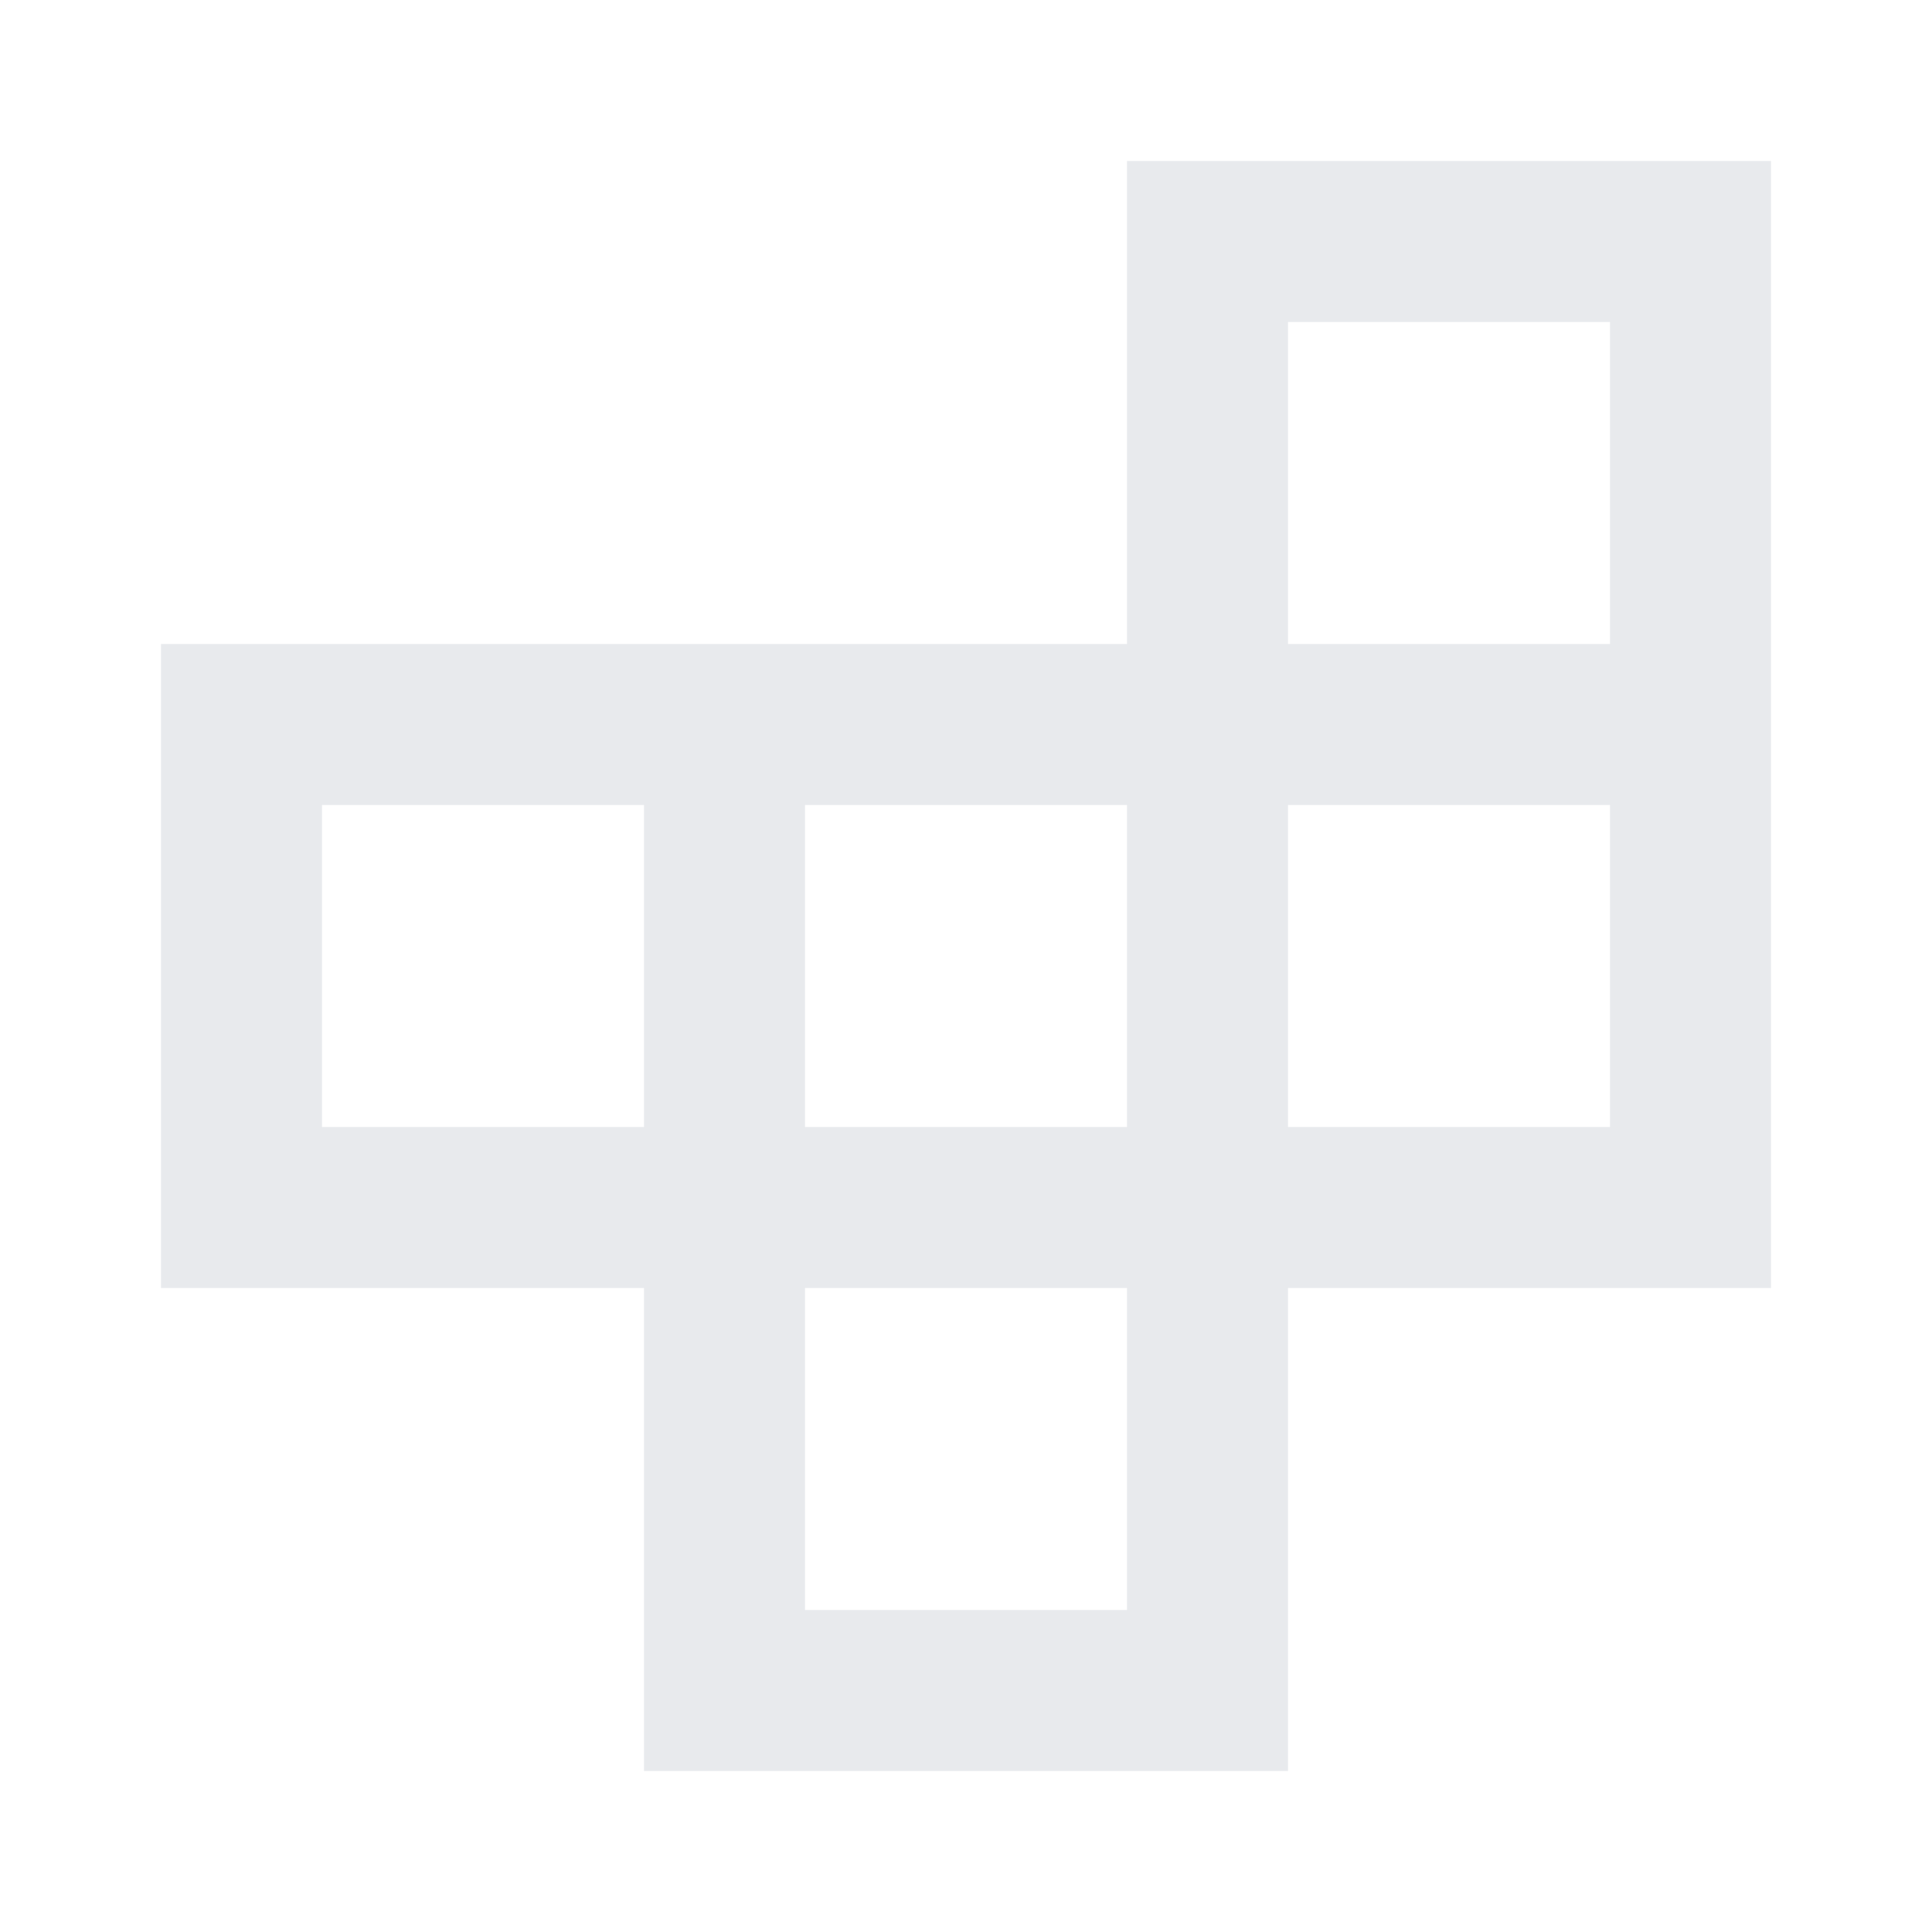
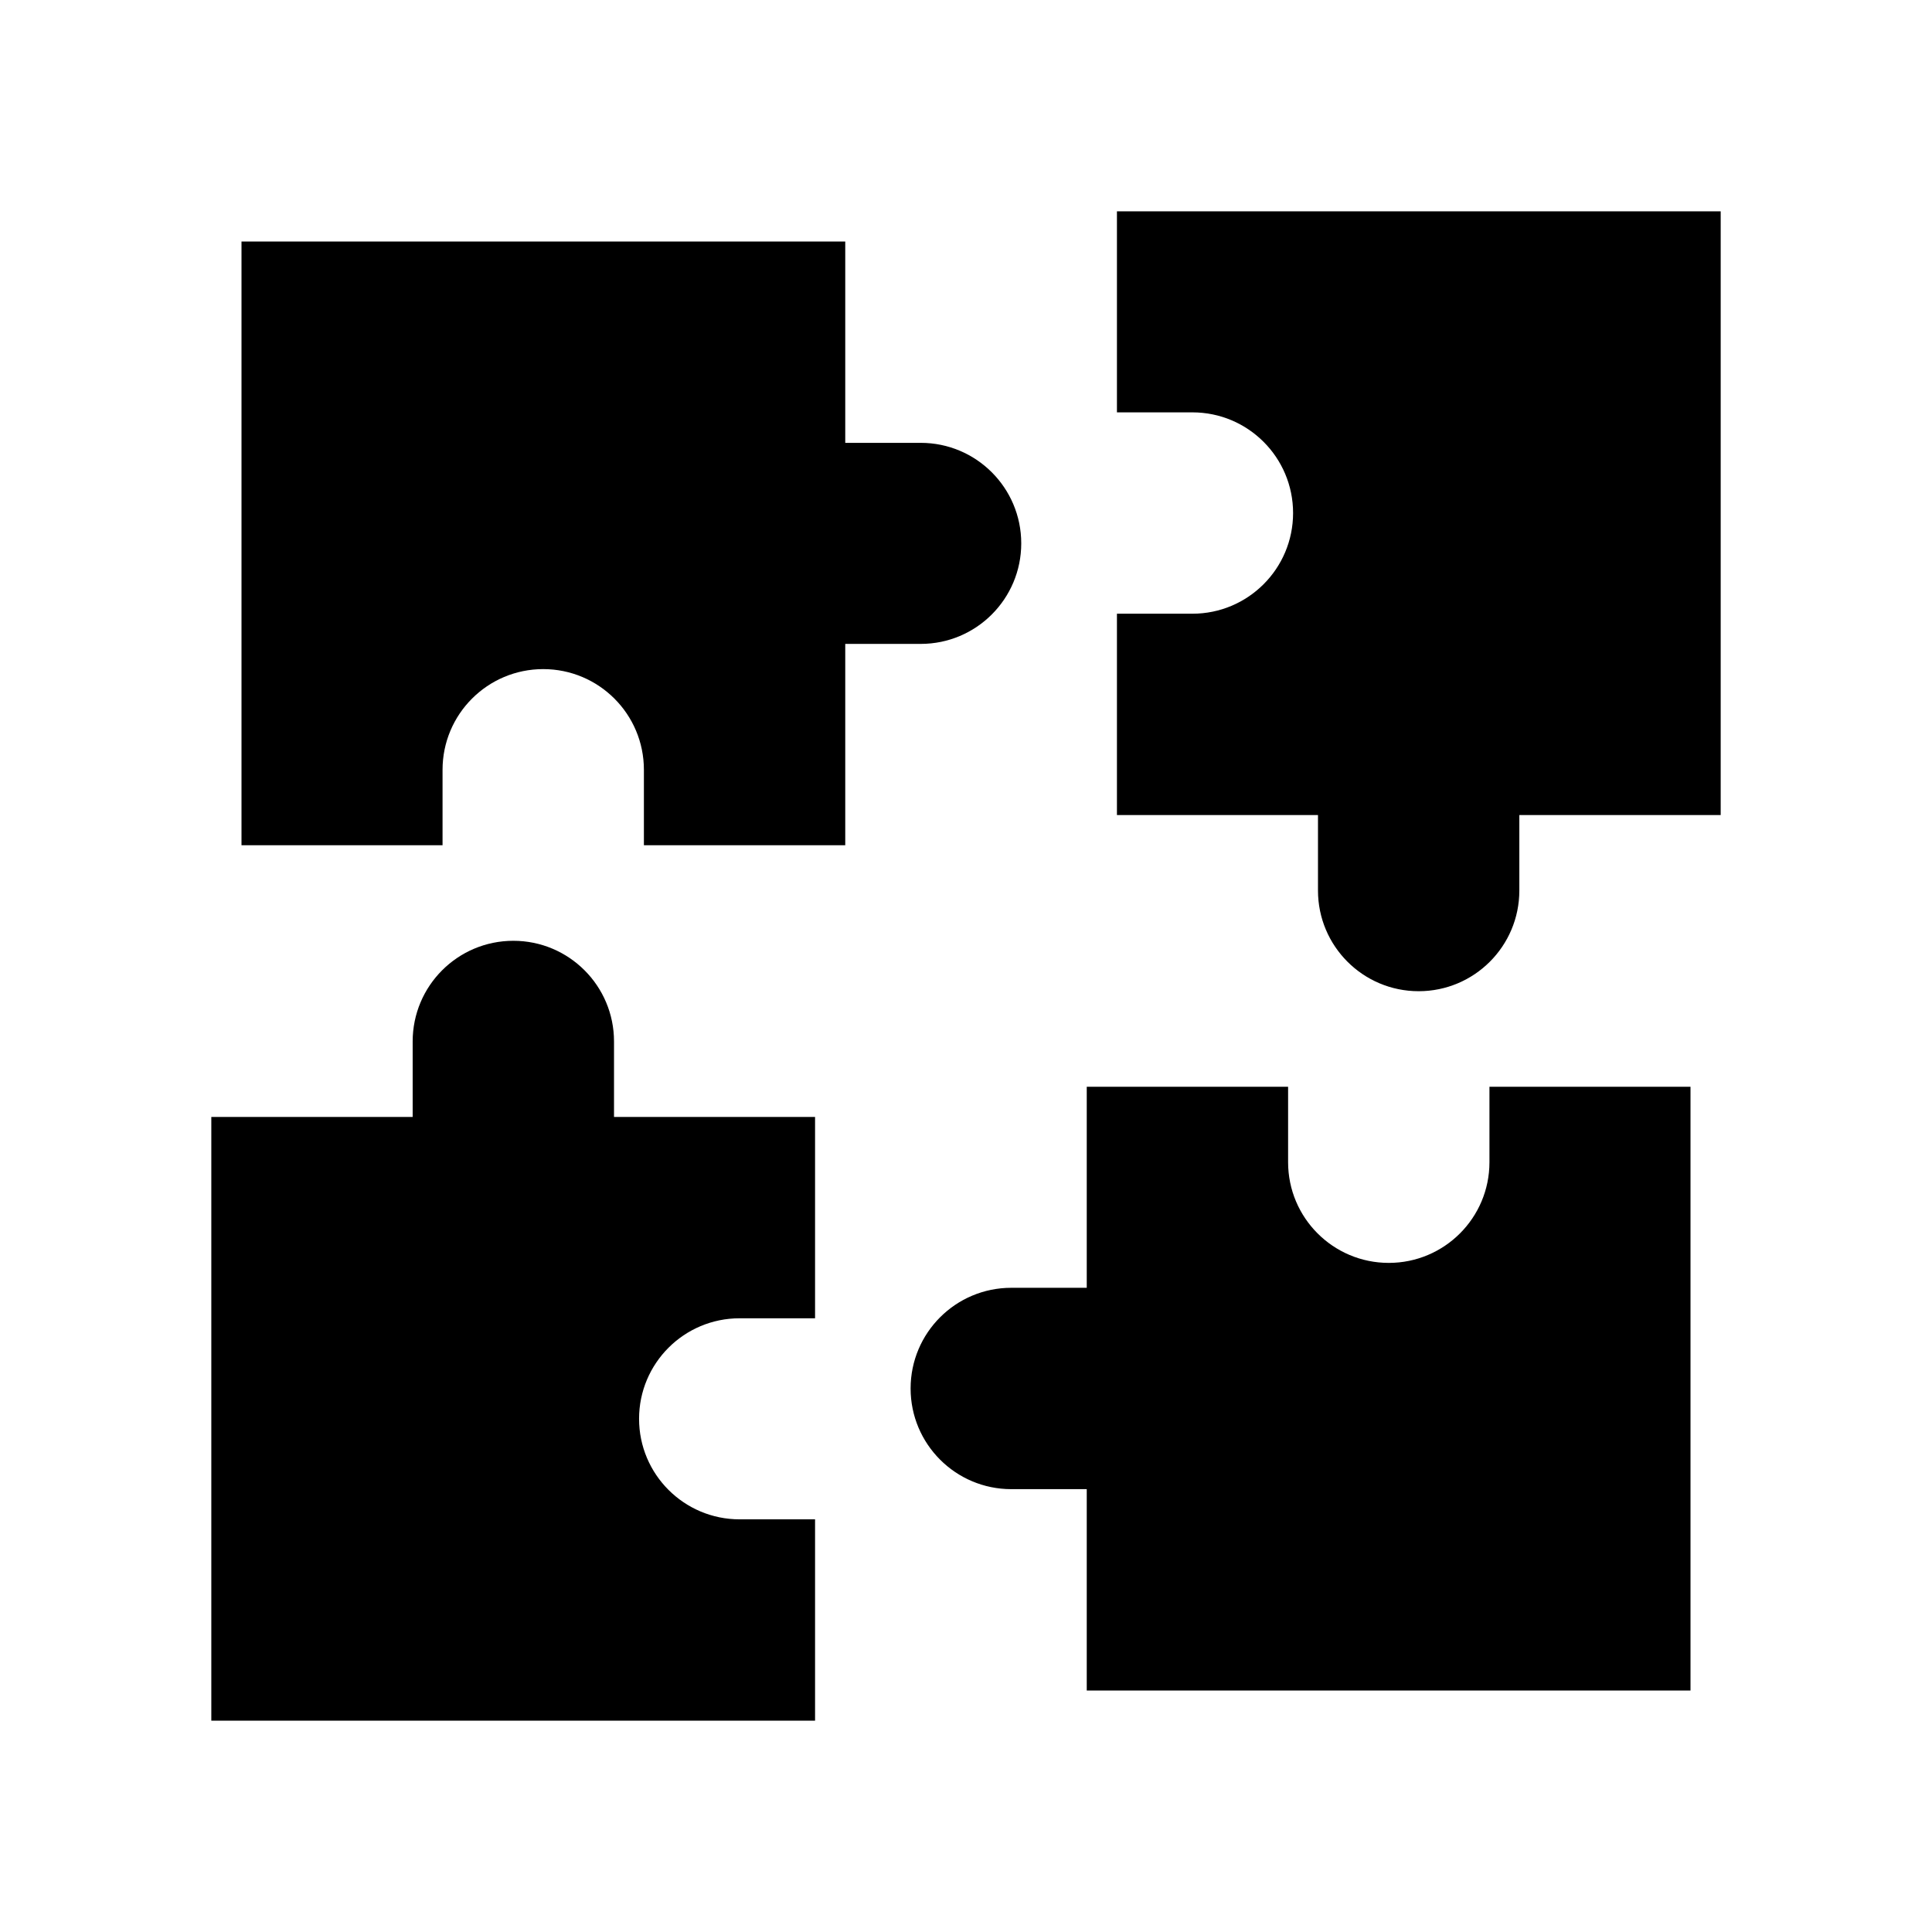
- <svg xmlns="http://www.w3.org/2000/svg" height="24px" viewBox="0 -960 960 960" width="24px" fill="#e8eaed">
-   <path d="M400-160h160v-160H400v160ZM160-400h160v-160H160v160Zm240 0h160v-160H400v160Zm240 0h160v-160H640v160Zm0-240h160v-160H640v160ZM320-80v-240H80v-320h480v-240h320v560H640v240H320Z" />
+ <svg xmlns="http://www.w3.org/2000/svg" viewBox="0 0 64 64" id="puzzle">
+   <g>
+     <path d="M33.83 18a3.33 3.33 0 0 1-3.33 3.33H28V28H21.33V25.5a3.33 3.33 0 1 0-6.67 0V28H8V8H28v6.67h2.5A3.33 3.33 0 0 1 33.83 18zM57 7V27H50.33v2.5a3.33 3.33 0 0 1-6.67 0V27H37V20.33h2.5a3.33 3.33 0 1 0 0-6.67H37V7zM21.17 47a3.33 3.33 0 0 0 3.33 3.33H27V57H7V37h6.67V34.5a3.33 3.33 0 0 1 6.67 0V37H27v6.67H24.5A3.33 3.33 0 0 0 21.17 47zM56 36V56H36V49.33H33.5a3.33 3.33 0 0 1 0-6.67H36V36h6.67v2.5a3.33 3.33 0 0 0 6.67 0V36z" />
+   </g>
</svg>
